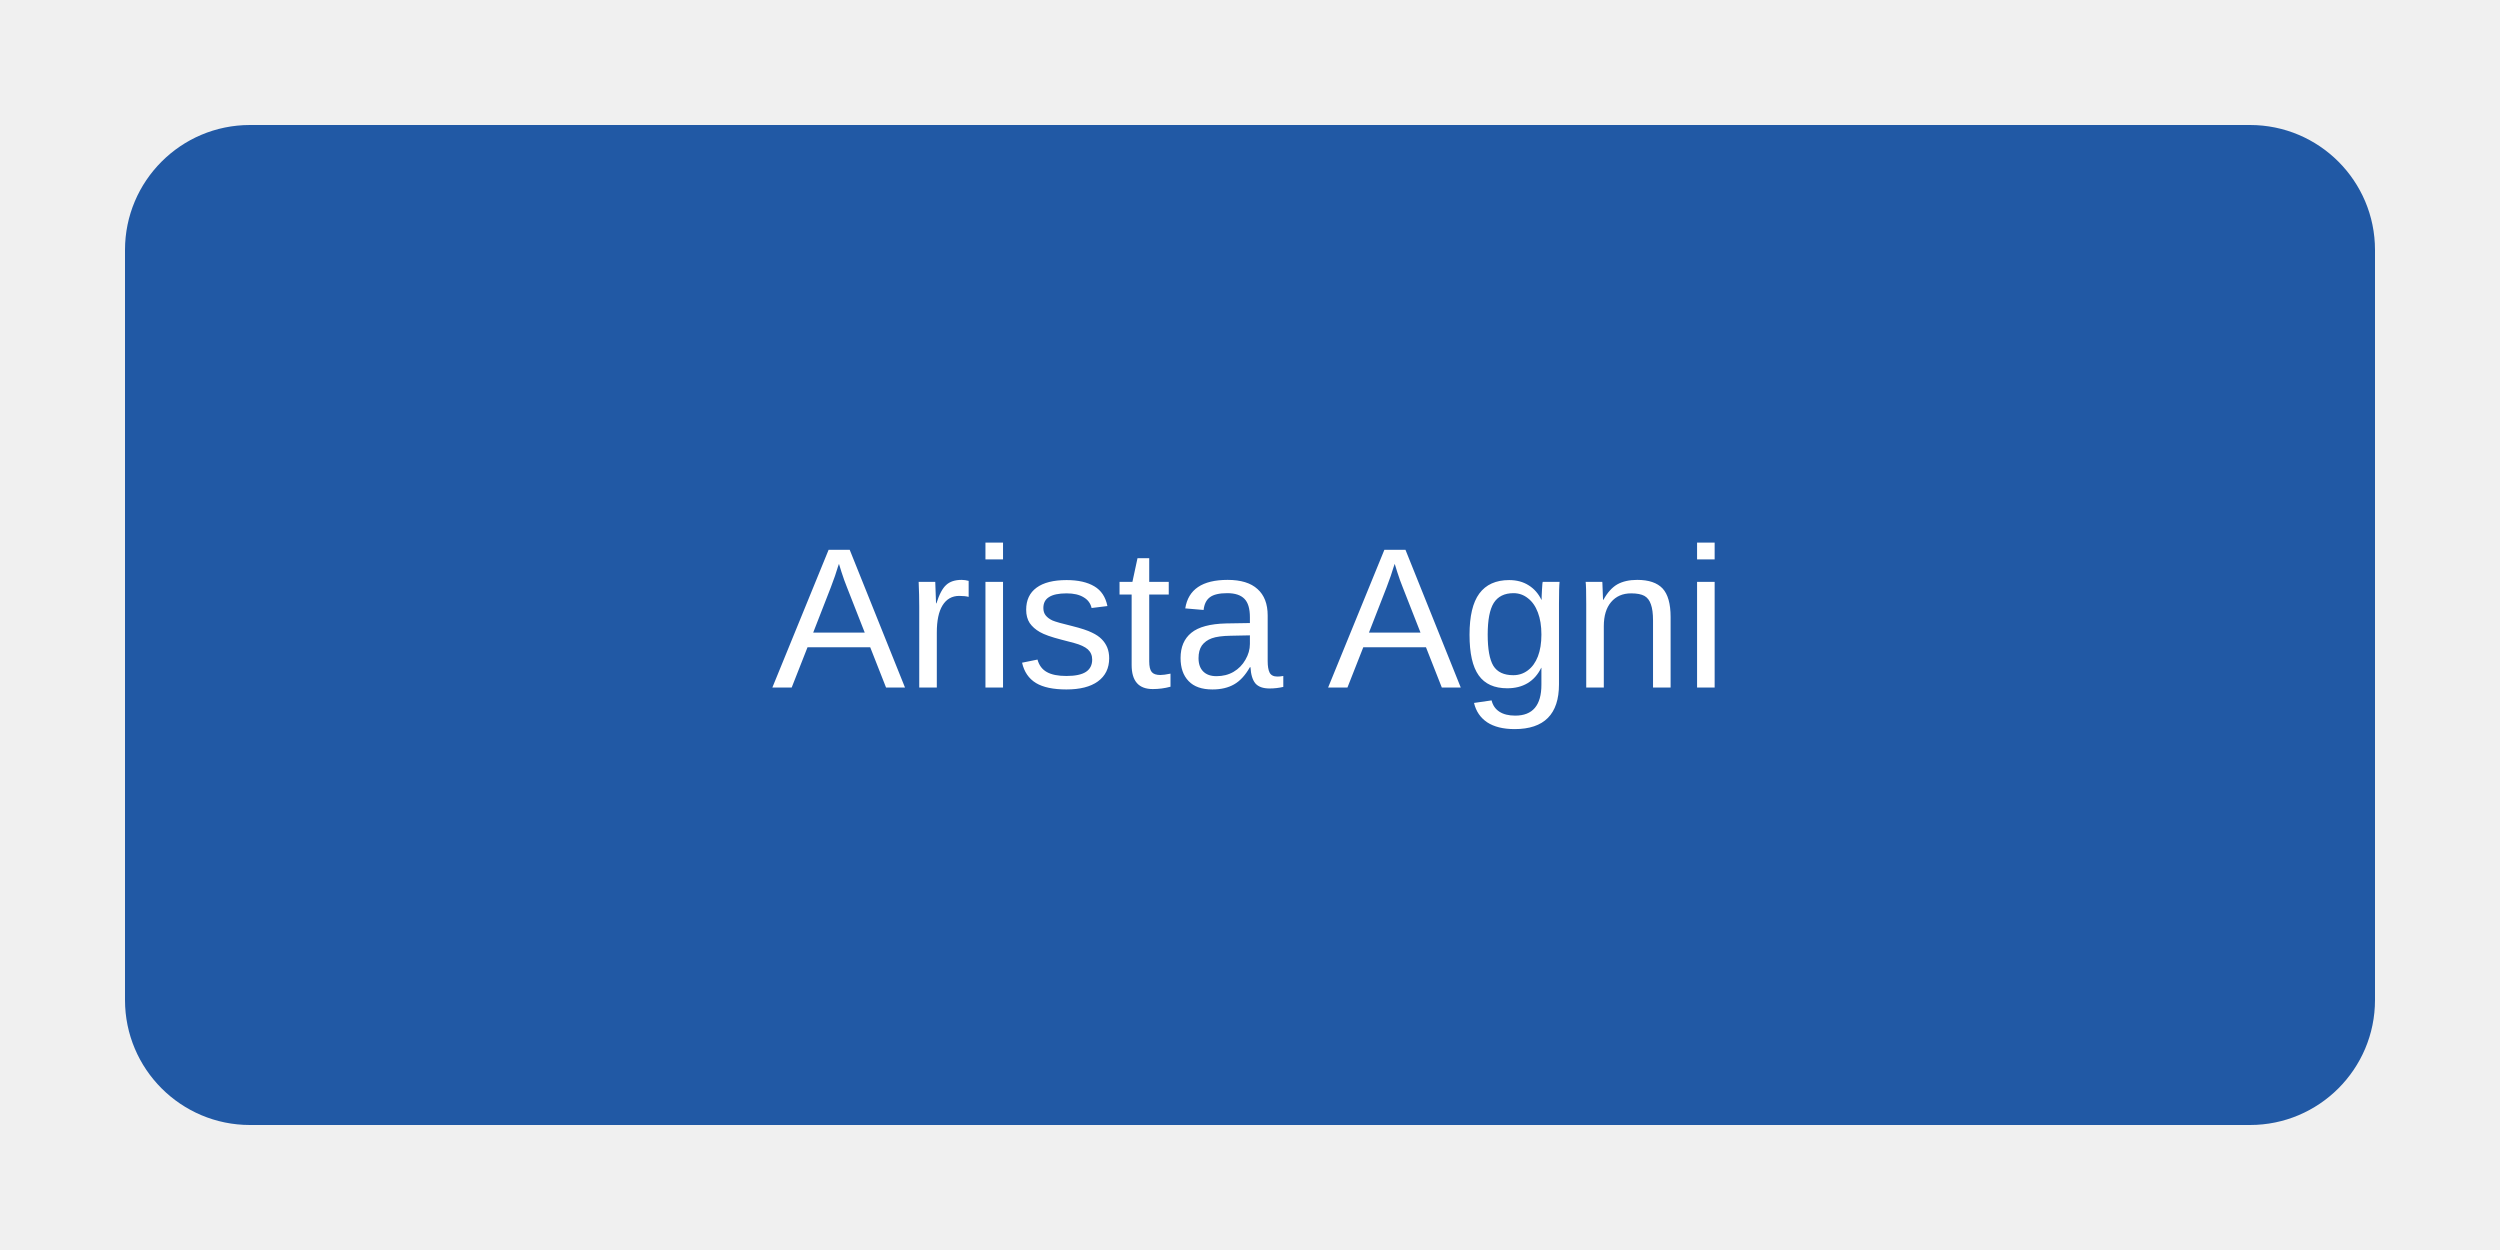
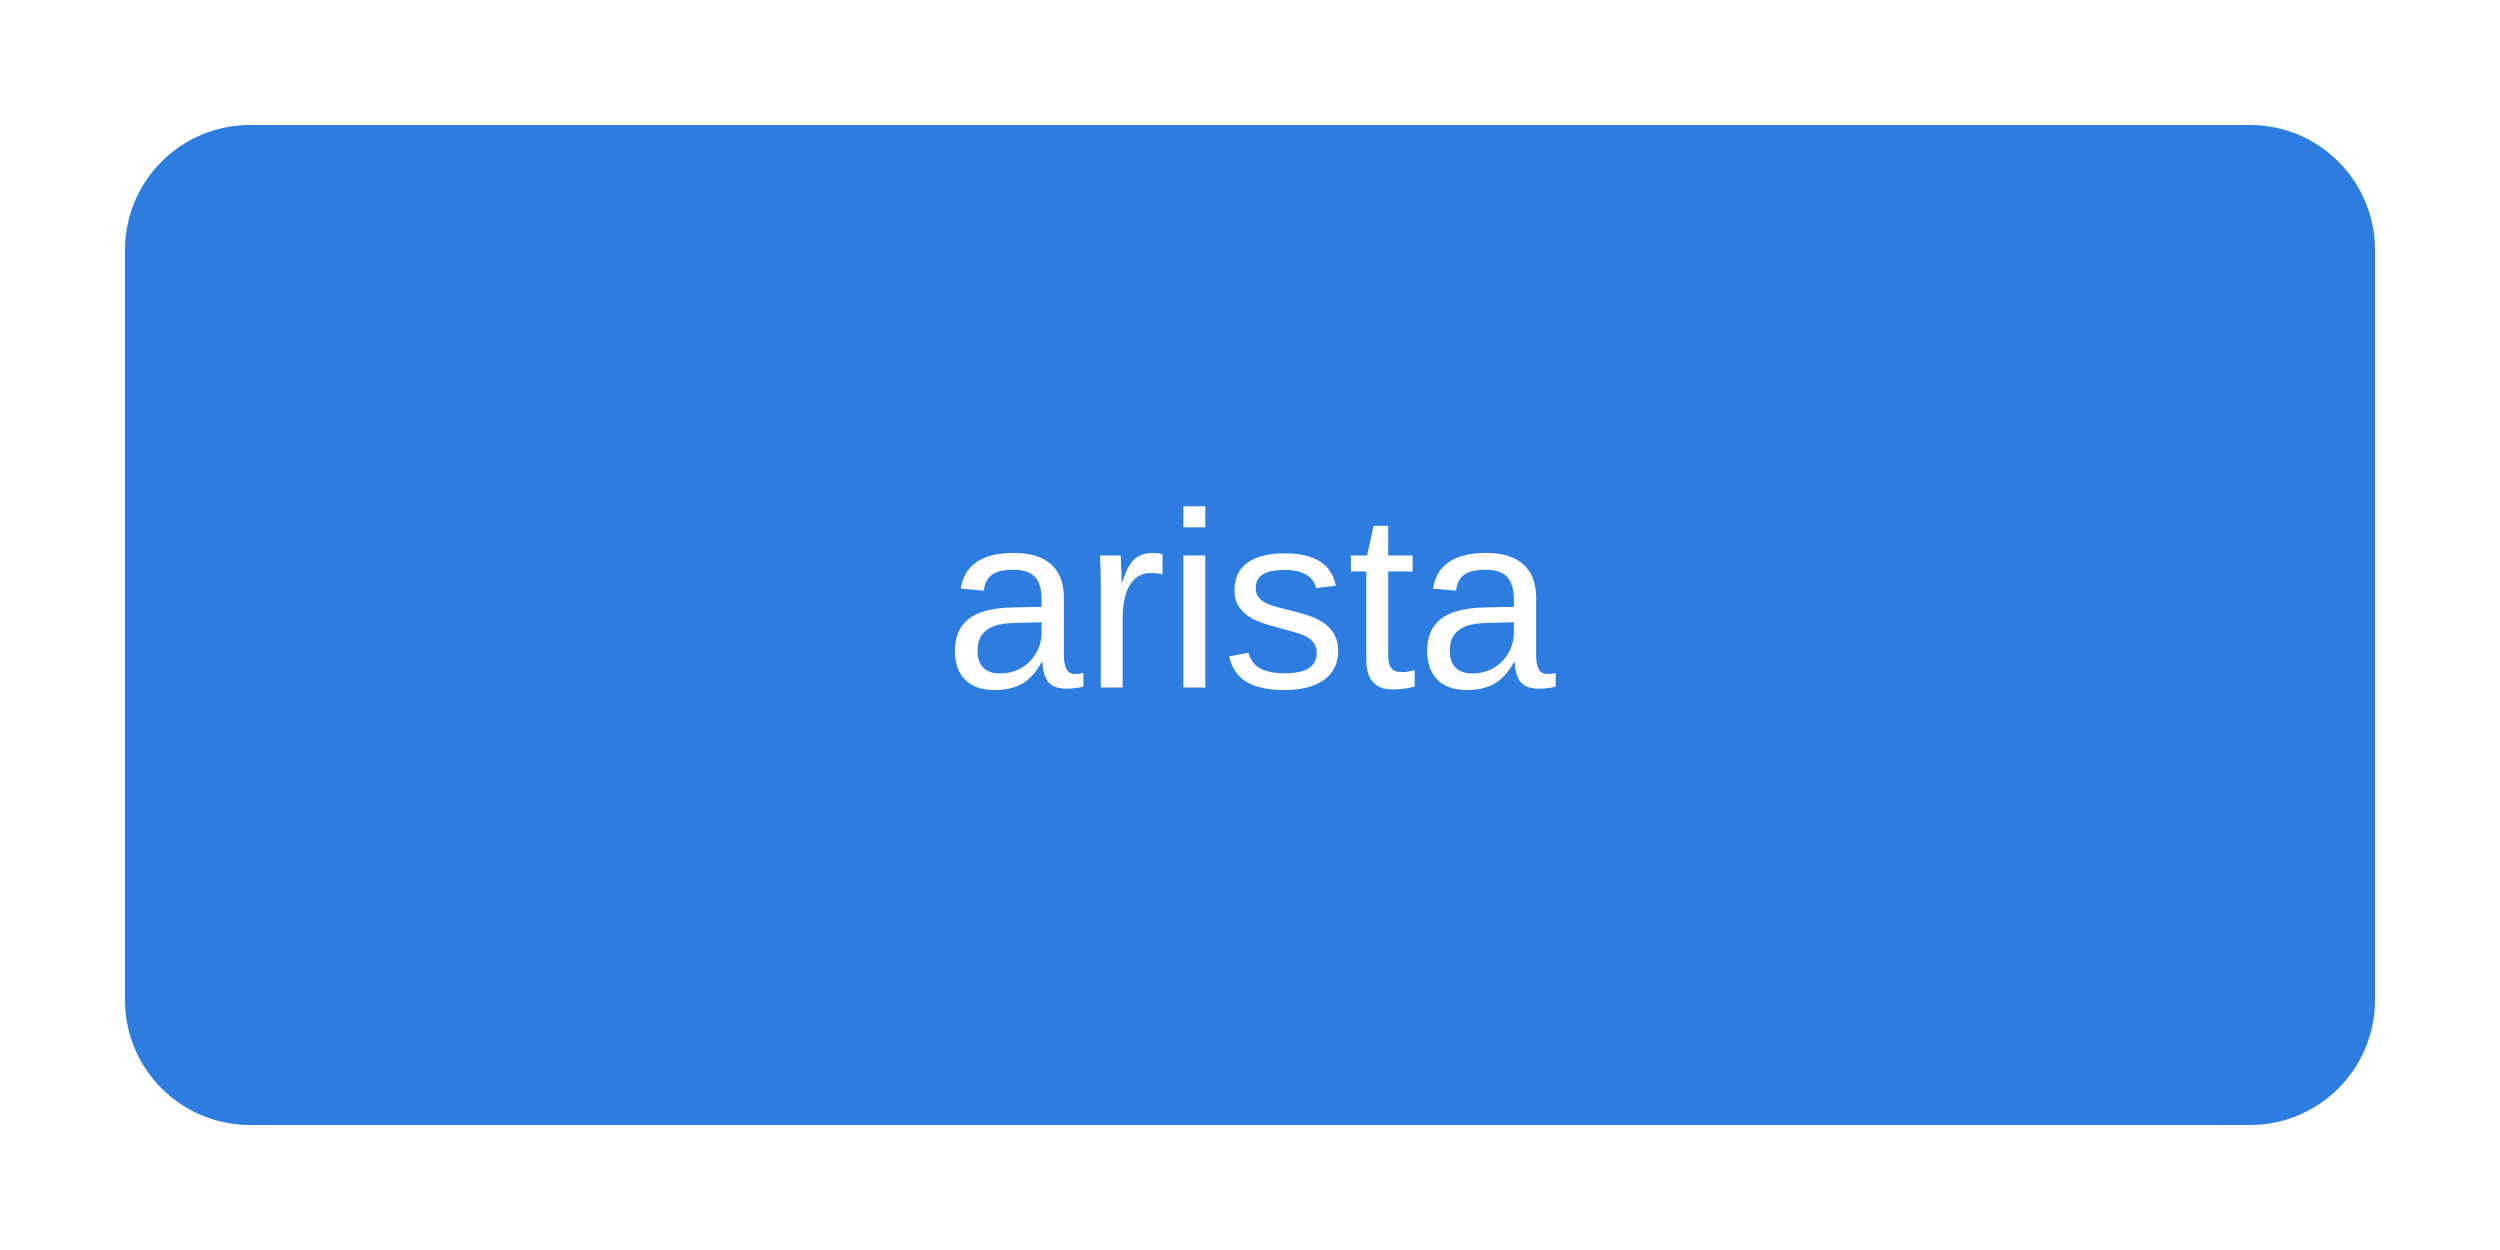
<svg xmlns="http://www.w3.org/2000/svg" width="200" height="100" viewBox="0 0 200 100">
-   <rect width="200" height="100" fill="#f0f0f0" />
-   <rect x="10" y="10" width="180" height="80" fill="#2159A5" rx="10" ry="10" />
-   <text x="100" y="55" font-family="Arial" font-size="16" text-anchor="middle" fill="white">Arista Agni</text>
+   <rect width="200" height="100" fill="white" />
+   <rect width="180" height="80" x="10" y="10" fill="#2d7de1" rx="10" ry="10" />
+   <text x="100" y="55" font-family="Arial" font-size="20" text-anchor="middle" fill="white">arista</text>
</svg>
